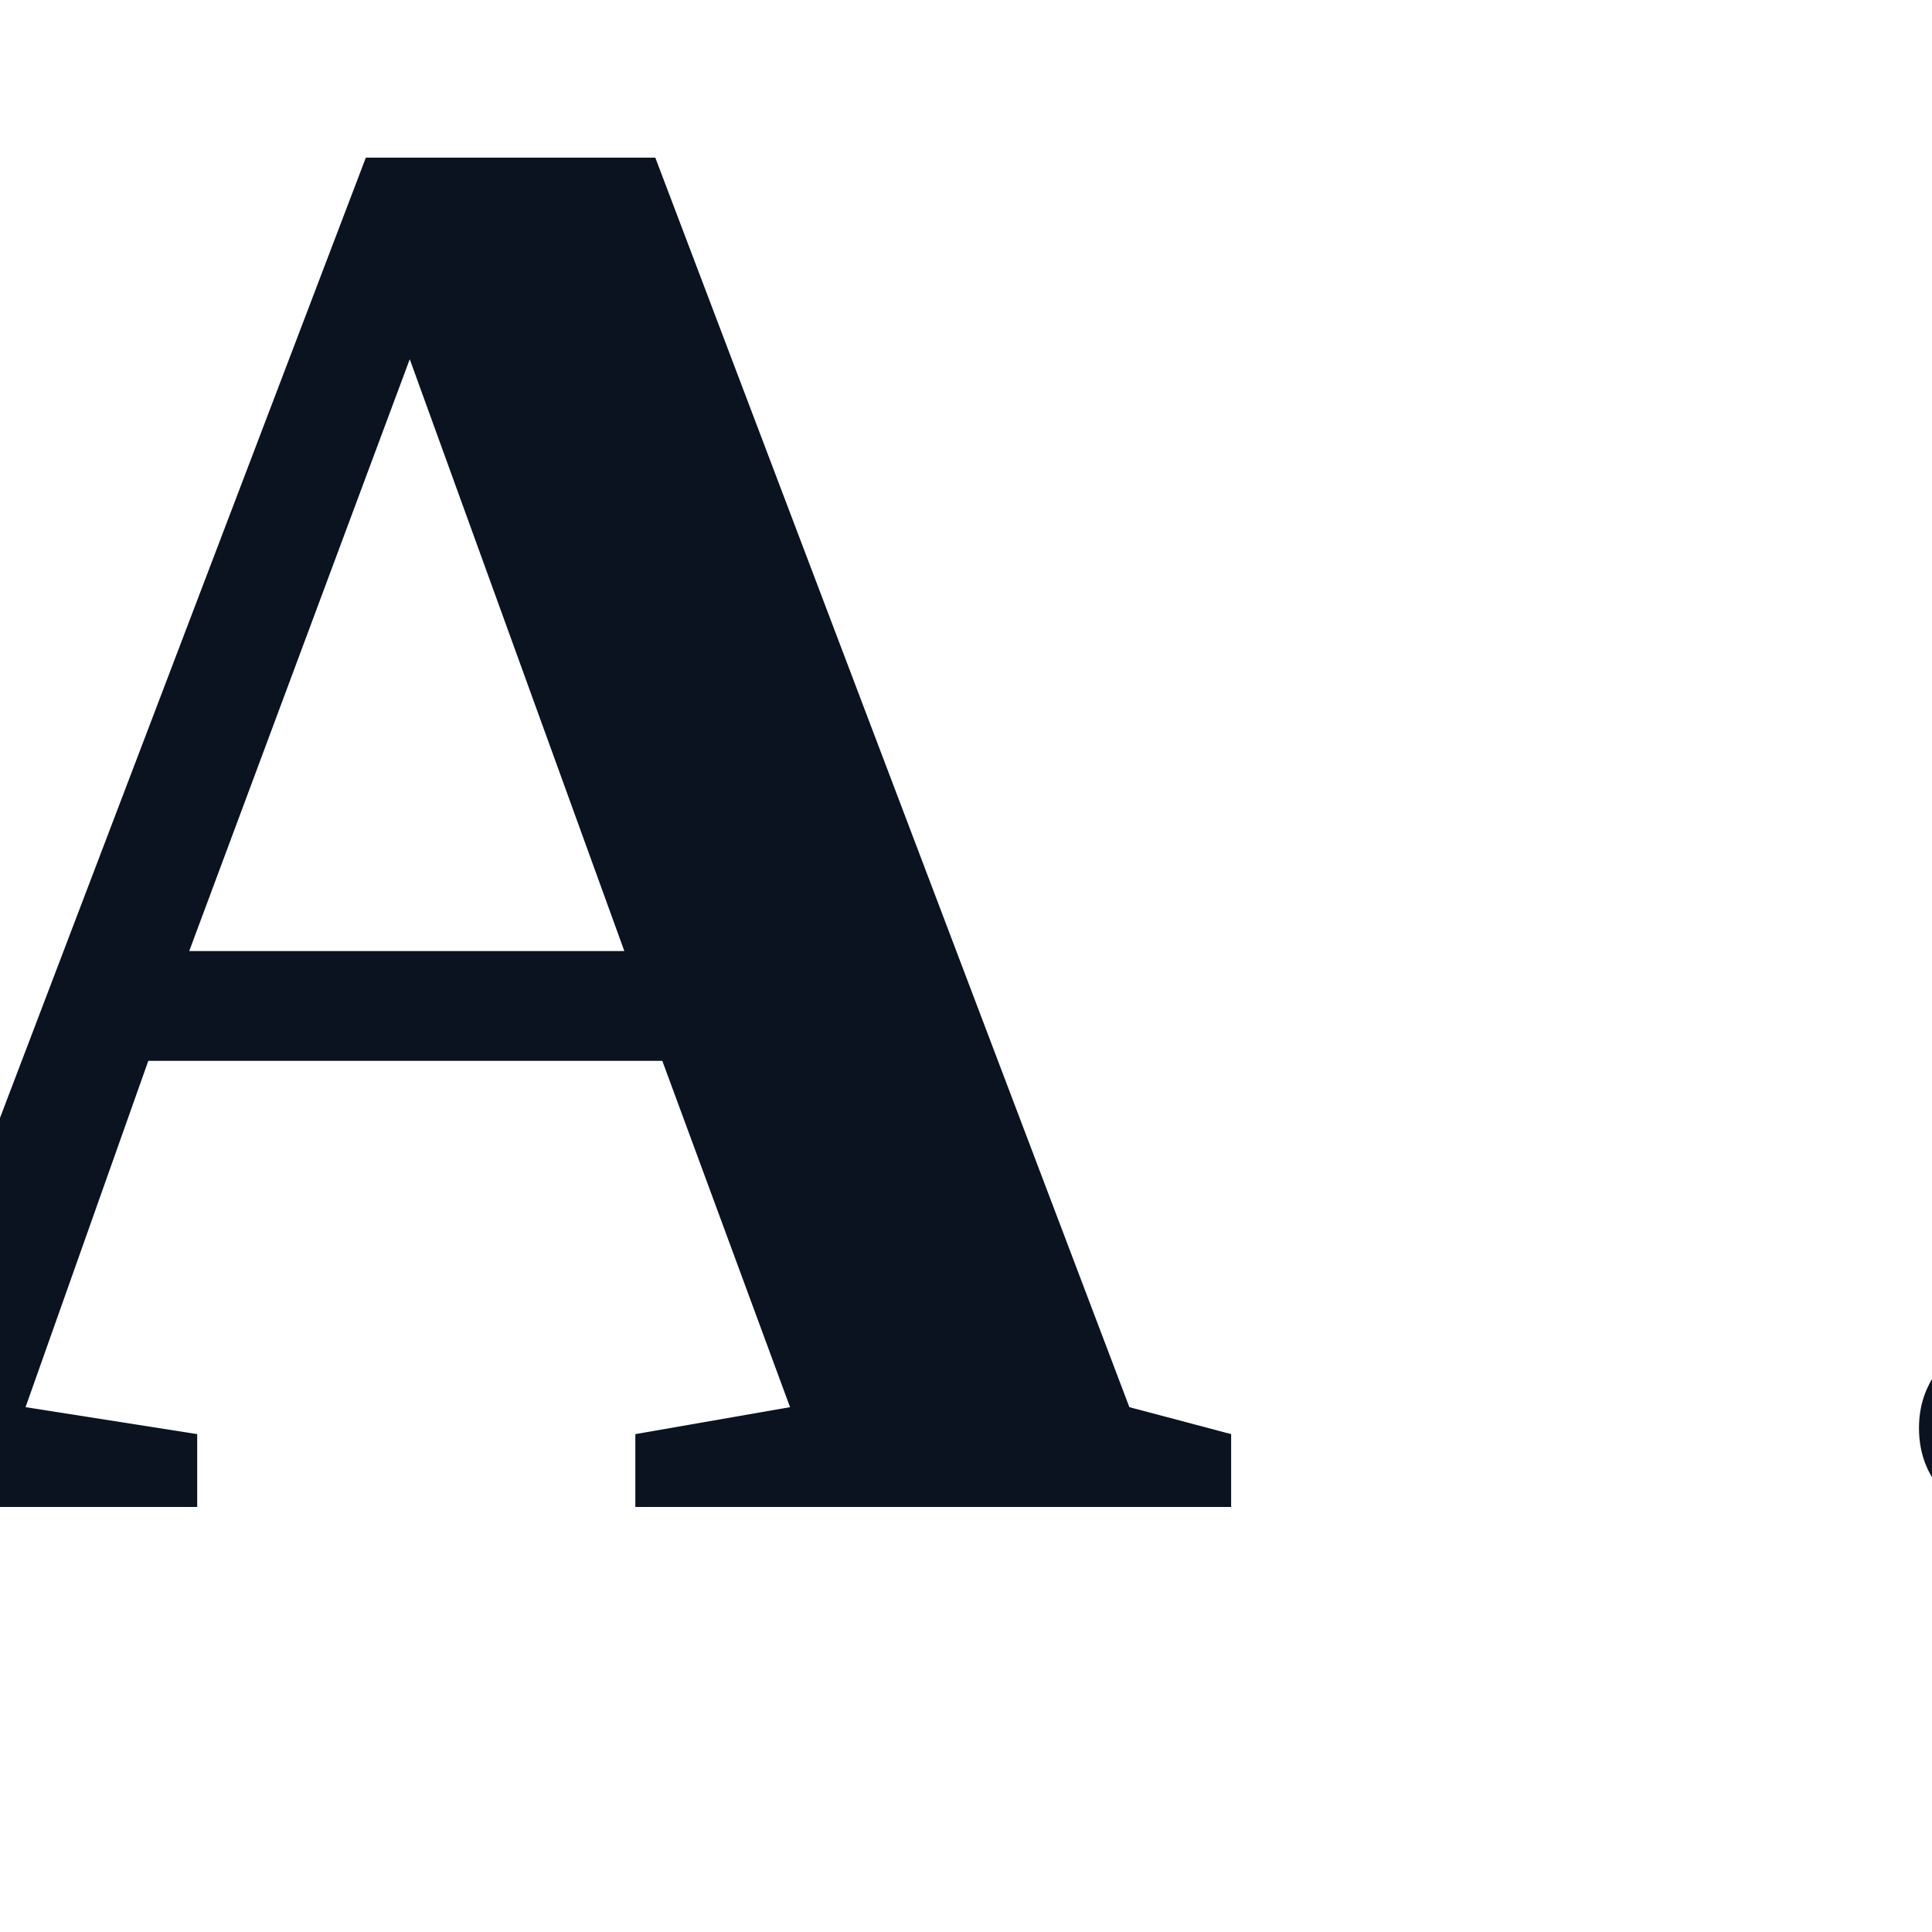
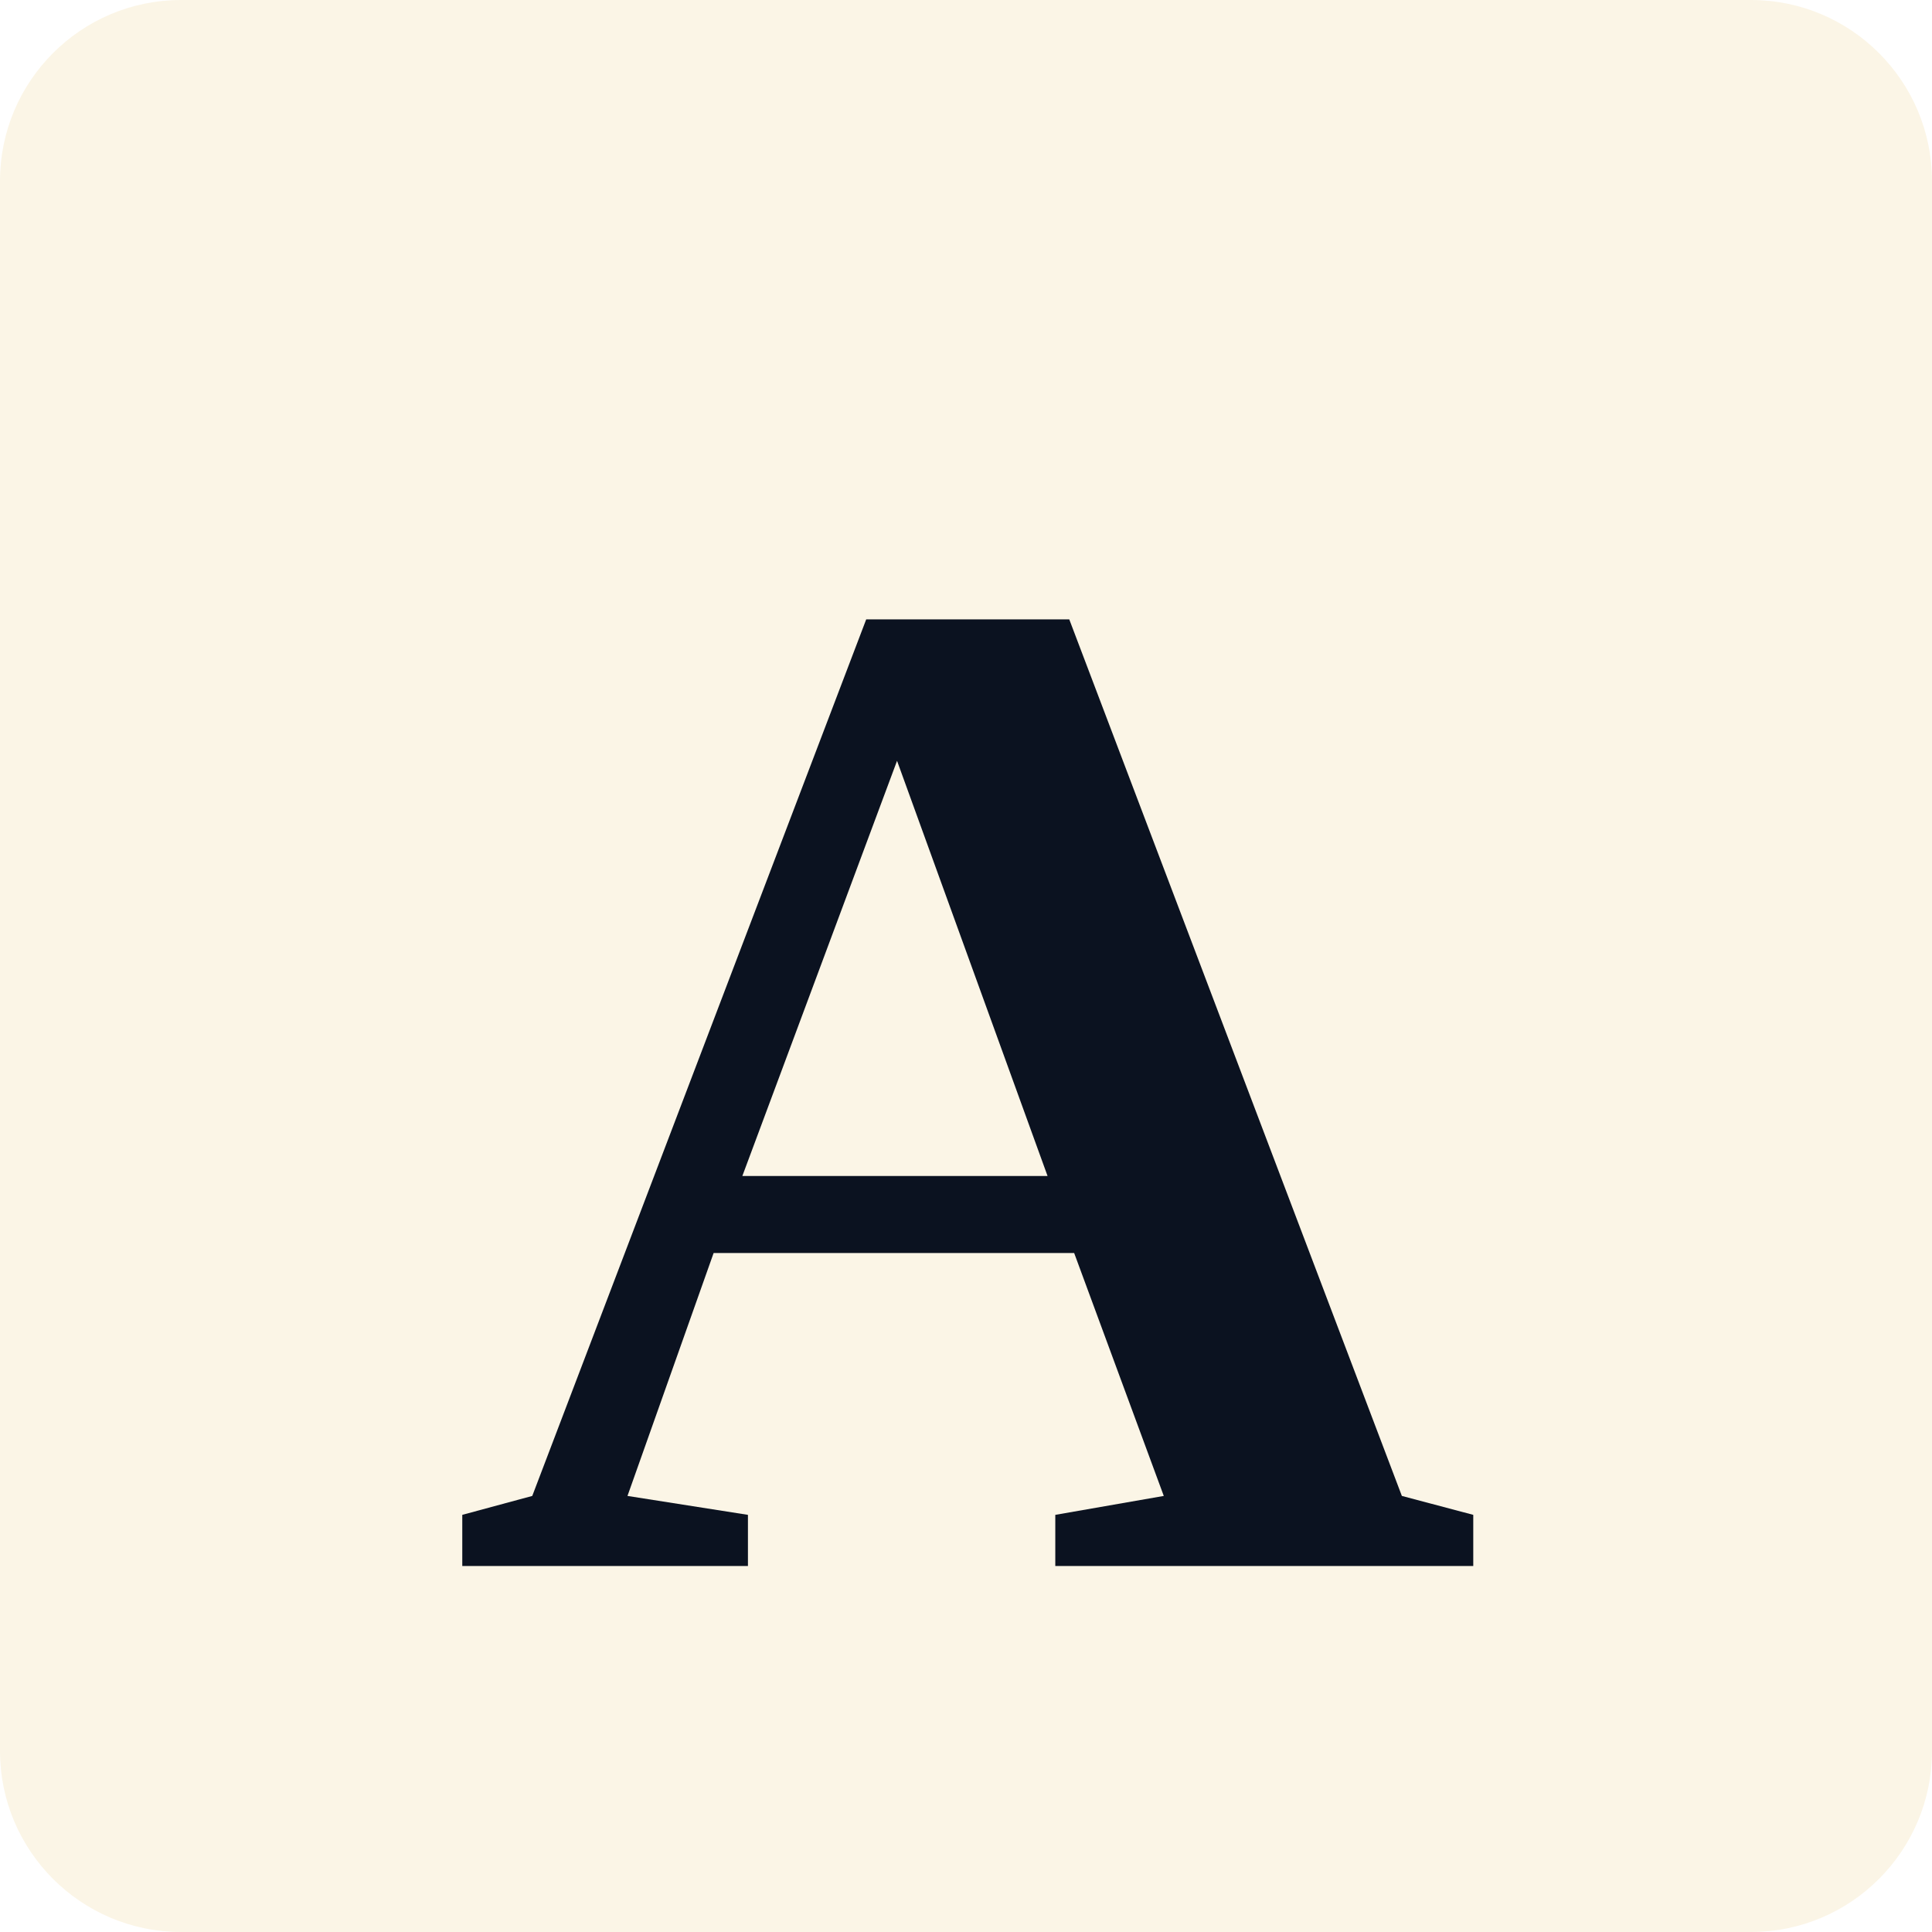
- <svg xmlns="http://www.w3.org/2000/svg" viewBox="0 0 491.52 491.52">
-   <rect width="100%" height="100%" fill="transparent" />
-   <text x="50%" y="78%" text-anchor="middle" dominant-baseline="alphabetic" font-family="Georgia, 'Times New Roman', Times, serif" font-weight="700" fill="#0b1220" font-size="520">
-     <tspan>A</tspan>
-     <tspan dx="28" font-size="300">.</tspan>
-   </text>
+ <svg xmlns="http://www.w3.org/2000/svg" viewBox="0 0 512 512" width="512" height="512" role="img" aria-label="Atomology favicon">
+   <rect width="100%" height="100%" fill="#FBF5E6" rx="48" />
+   <text x="50%" y="60%" text-anchor="middle" dominant-baseline="middle" font-family="Georgia, 'Times New Roman', Times, serif" font-weight="700" fill="#0b1220" stroke="#FBF5E6" stroke-width="10" paint-order="stroke" font-size="380">A</text>
</svg>
